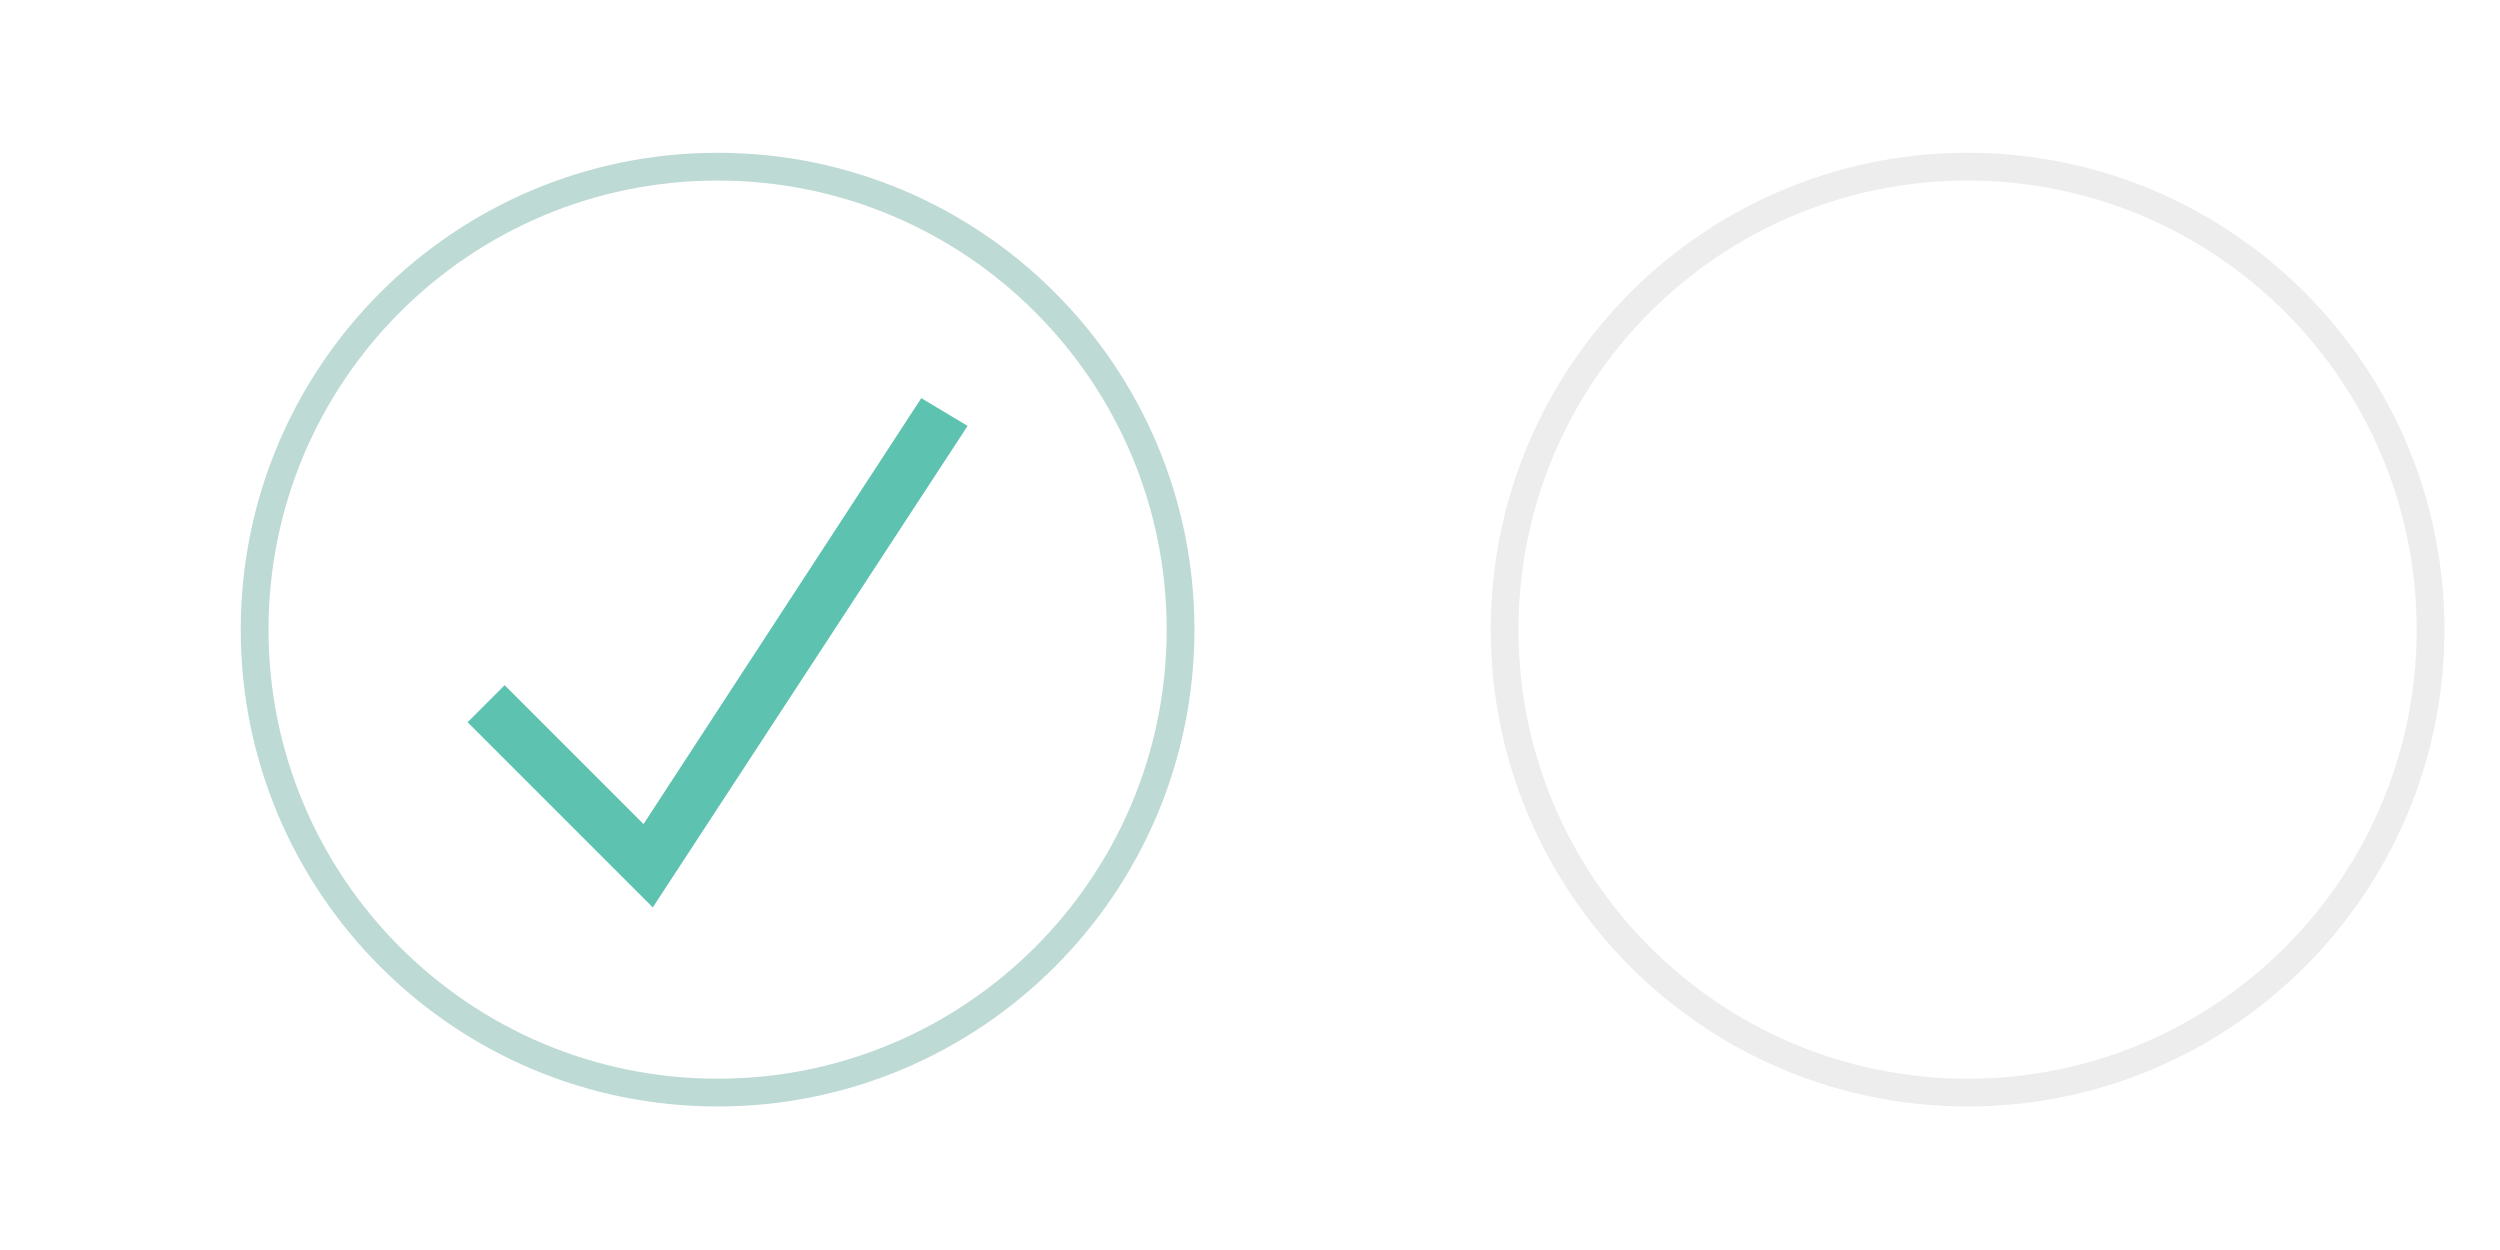
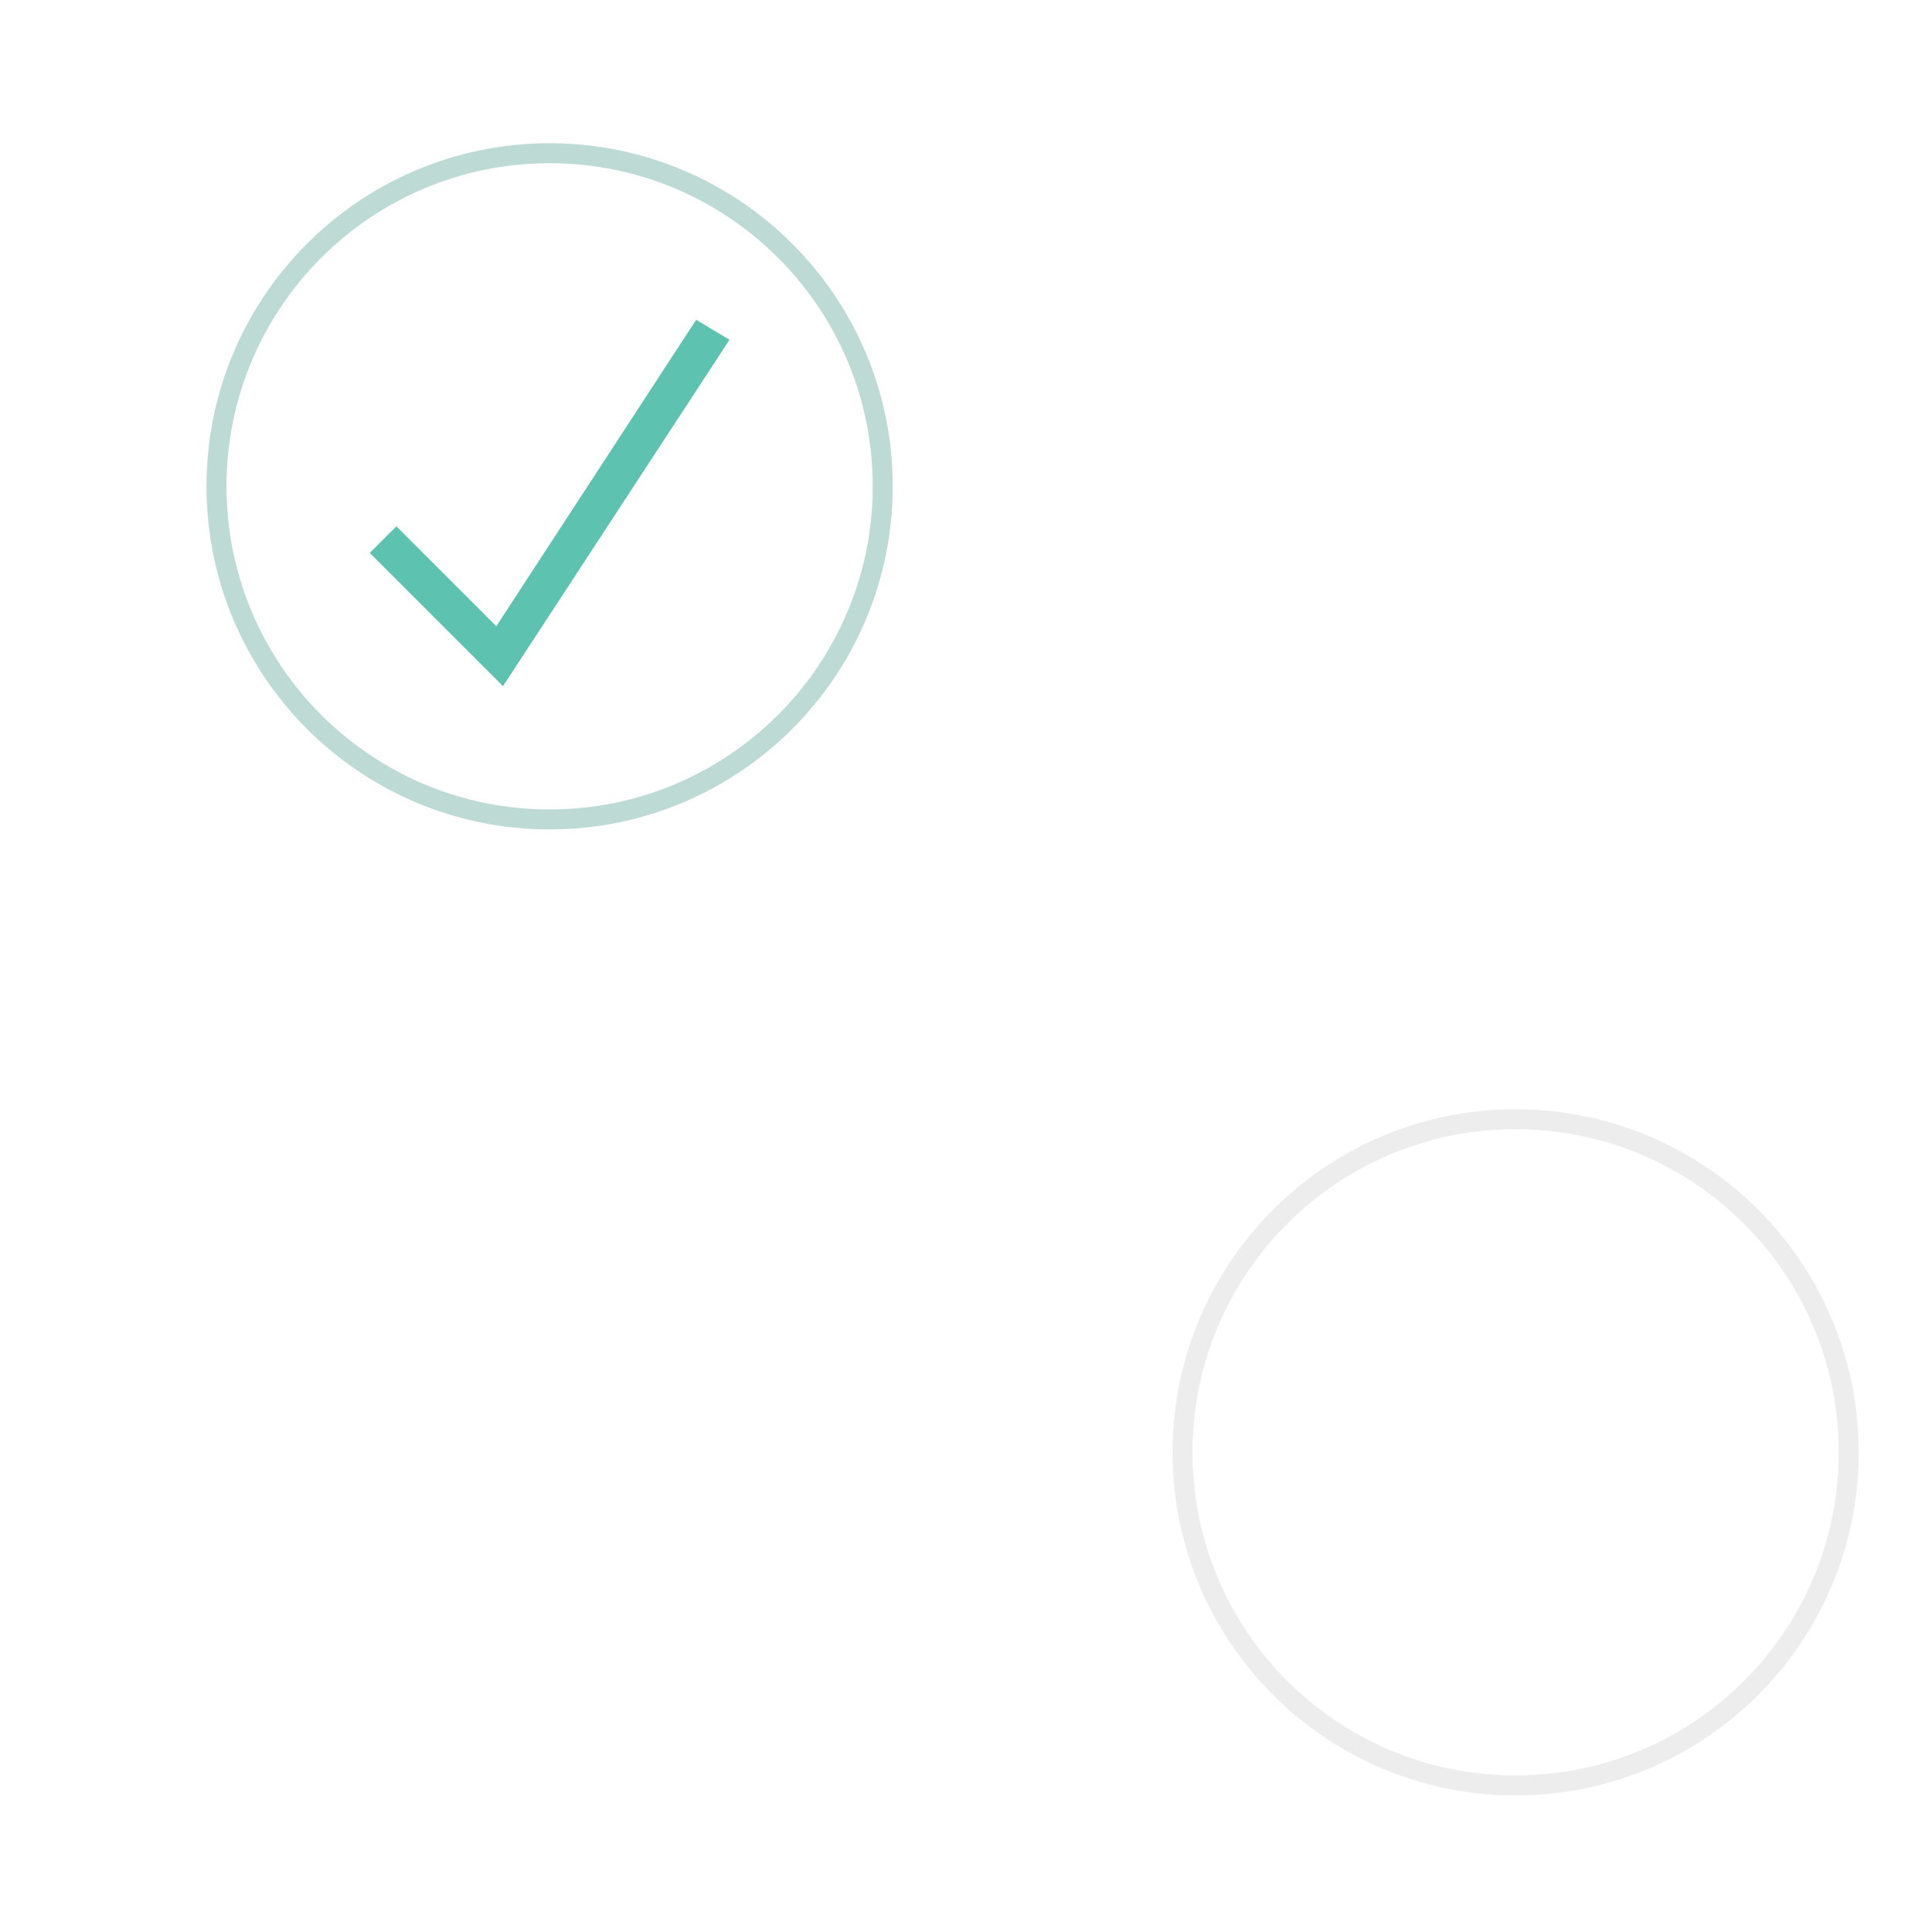
- <svg xmlns="http://www.w3.org/2000/svg" width="80" height="40" viewBox="0 0 80 40">
-   <svg width="40" height="40" viewBox="-10 -18 100 135" id="done">
+ <svg xmlns="http://www.w3.org/2000/svg" width="100" height="100" viewBox="0 0 100 100">
+   <svg width="50" height="50" viewBox="-15 -23 110 145" id="done">
    <circle cx="50" cy="50" r="50" fill="none" stroke="#bddad5" stroke-width="3" />
    <path fill="#5dc2af" d="M72 25L42 71 27 56l-4 4 20 20 34-52z" />
  </svg>
-   <svg width="40" height="40" viewBox="-10 -18 100 135" id="undone" x="40">
+   <svg width="50" height="50" viewBox="-15 -23 110 145" id="undone" x="50" y="50">
    <circle cx="50" cy="50" r="50" fill="none" stroke="#ededed" stroke-width="3" />
  </svg>
</svg>
